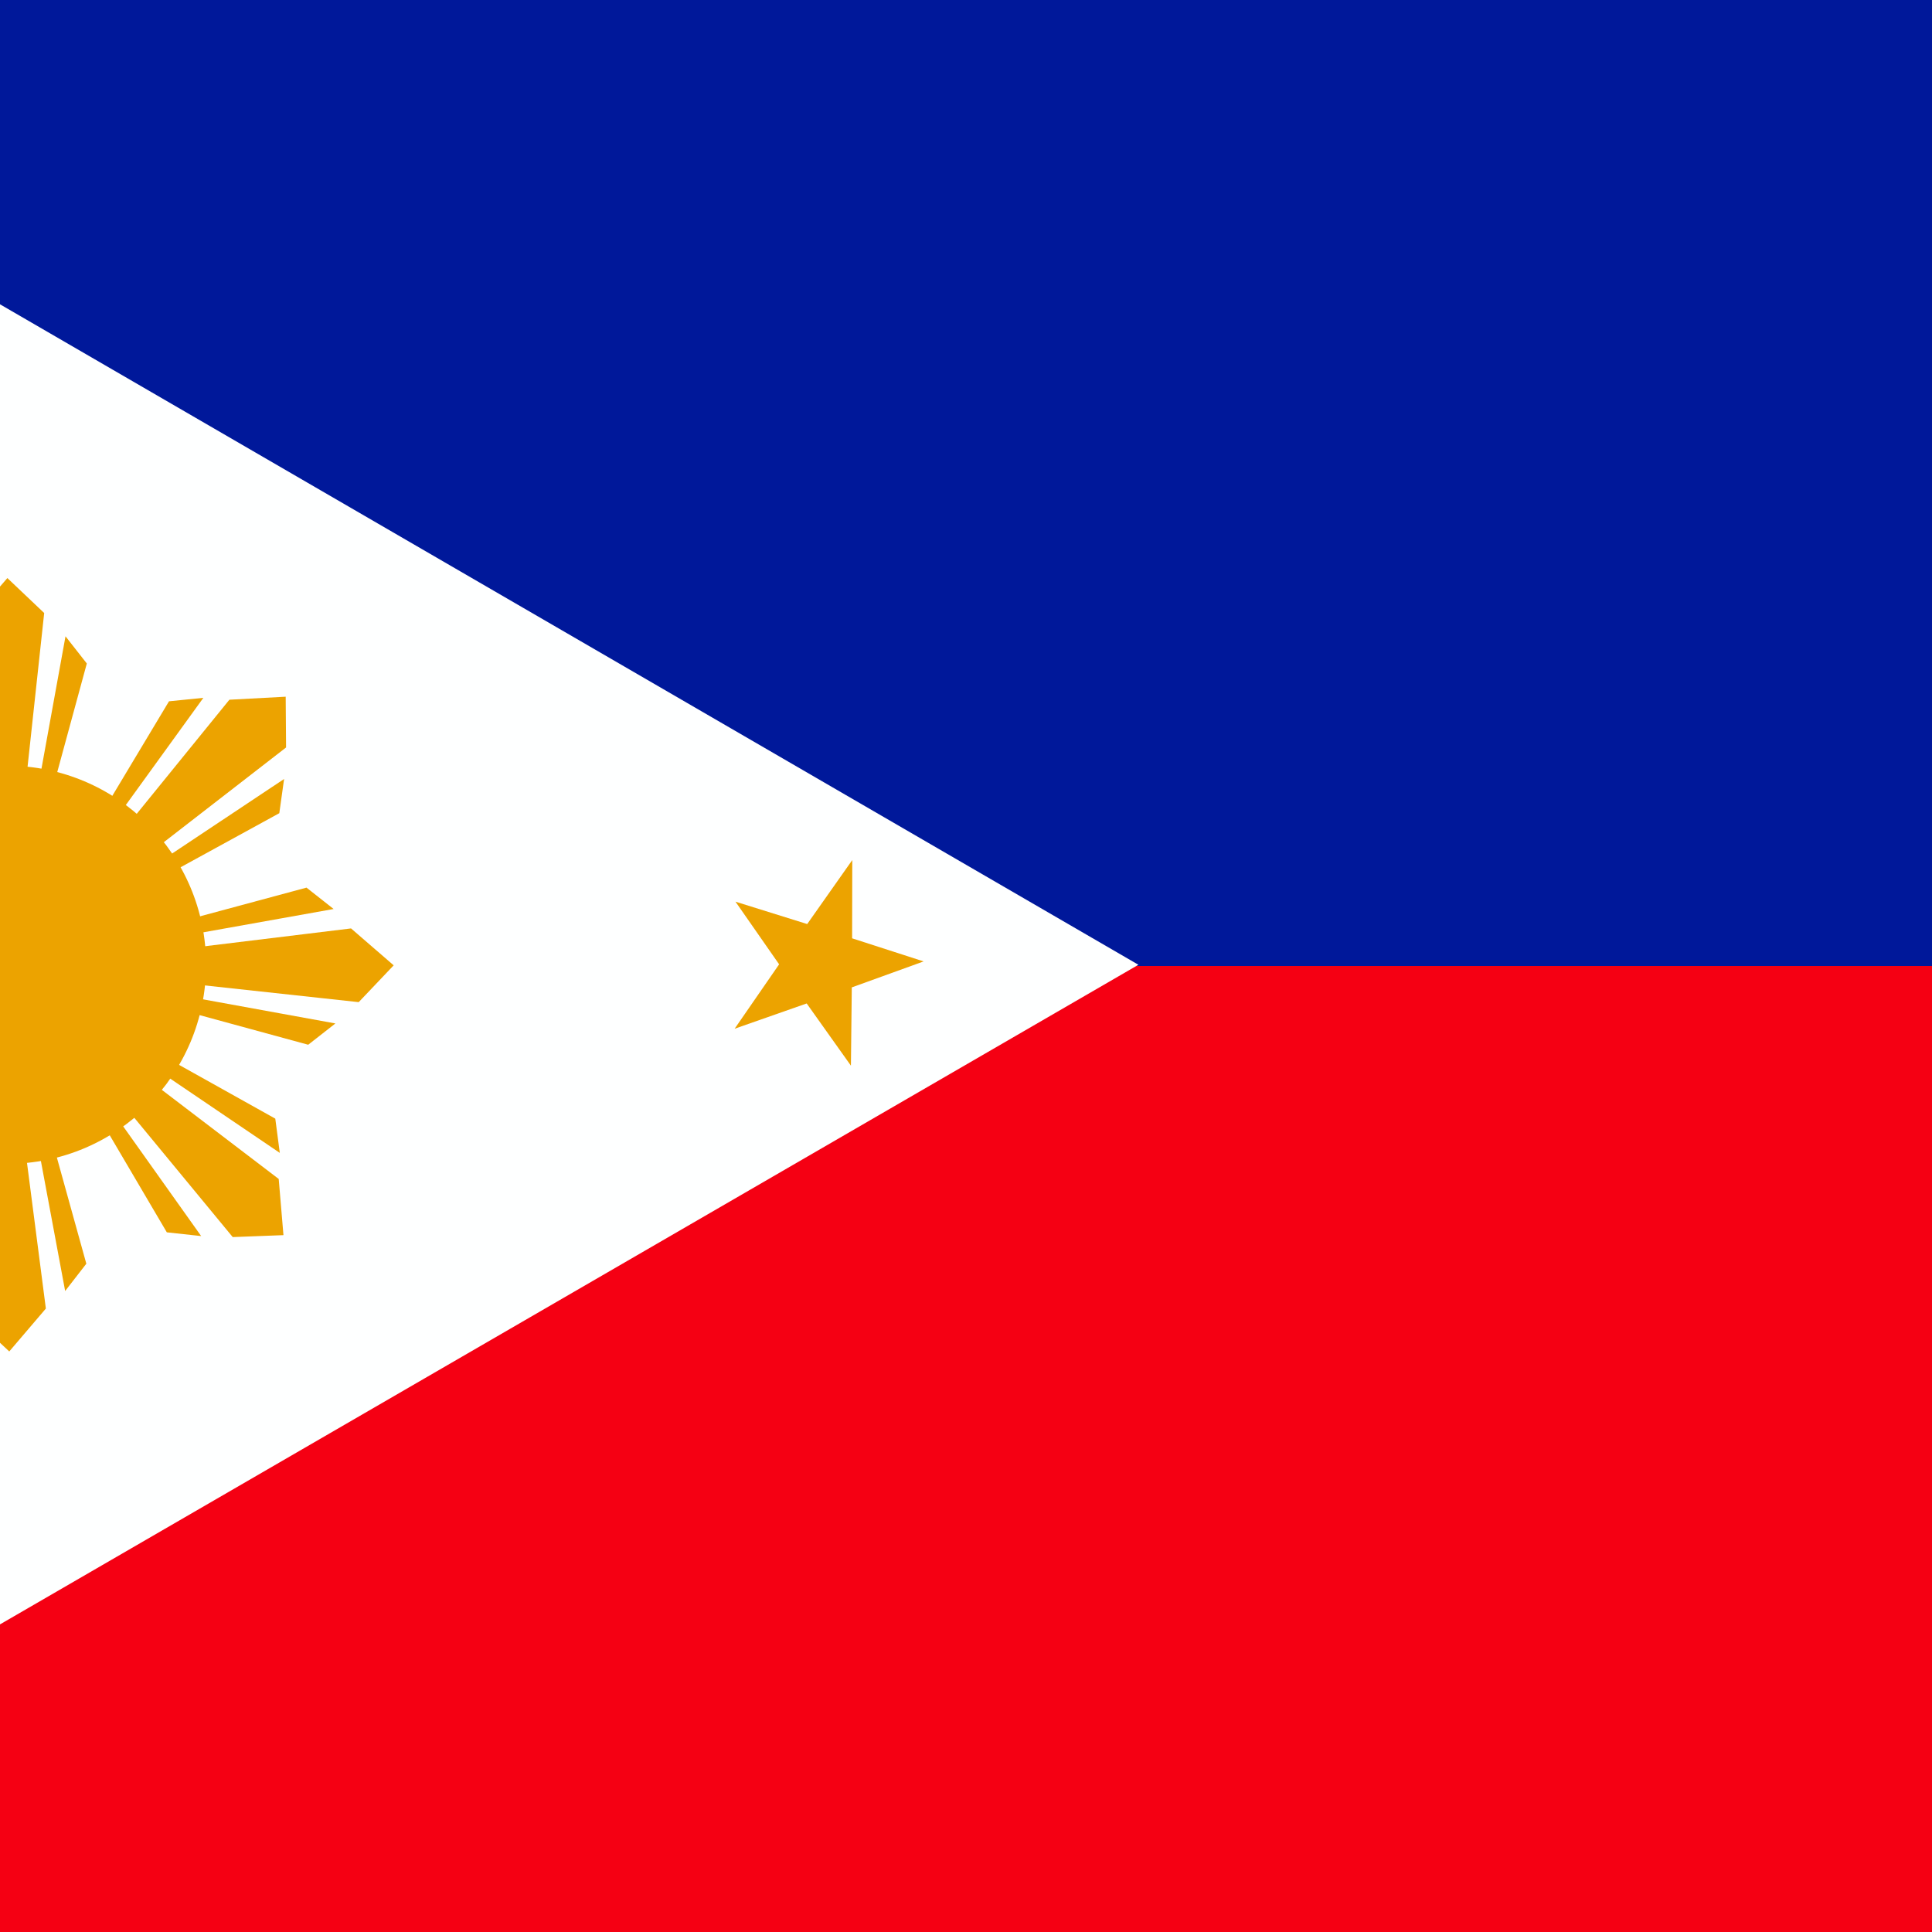
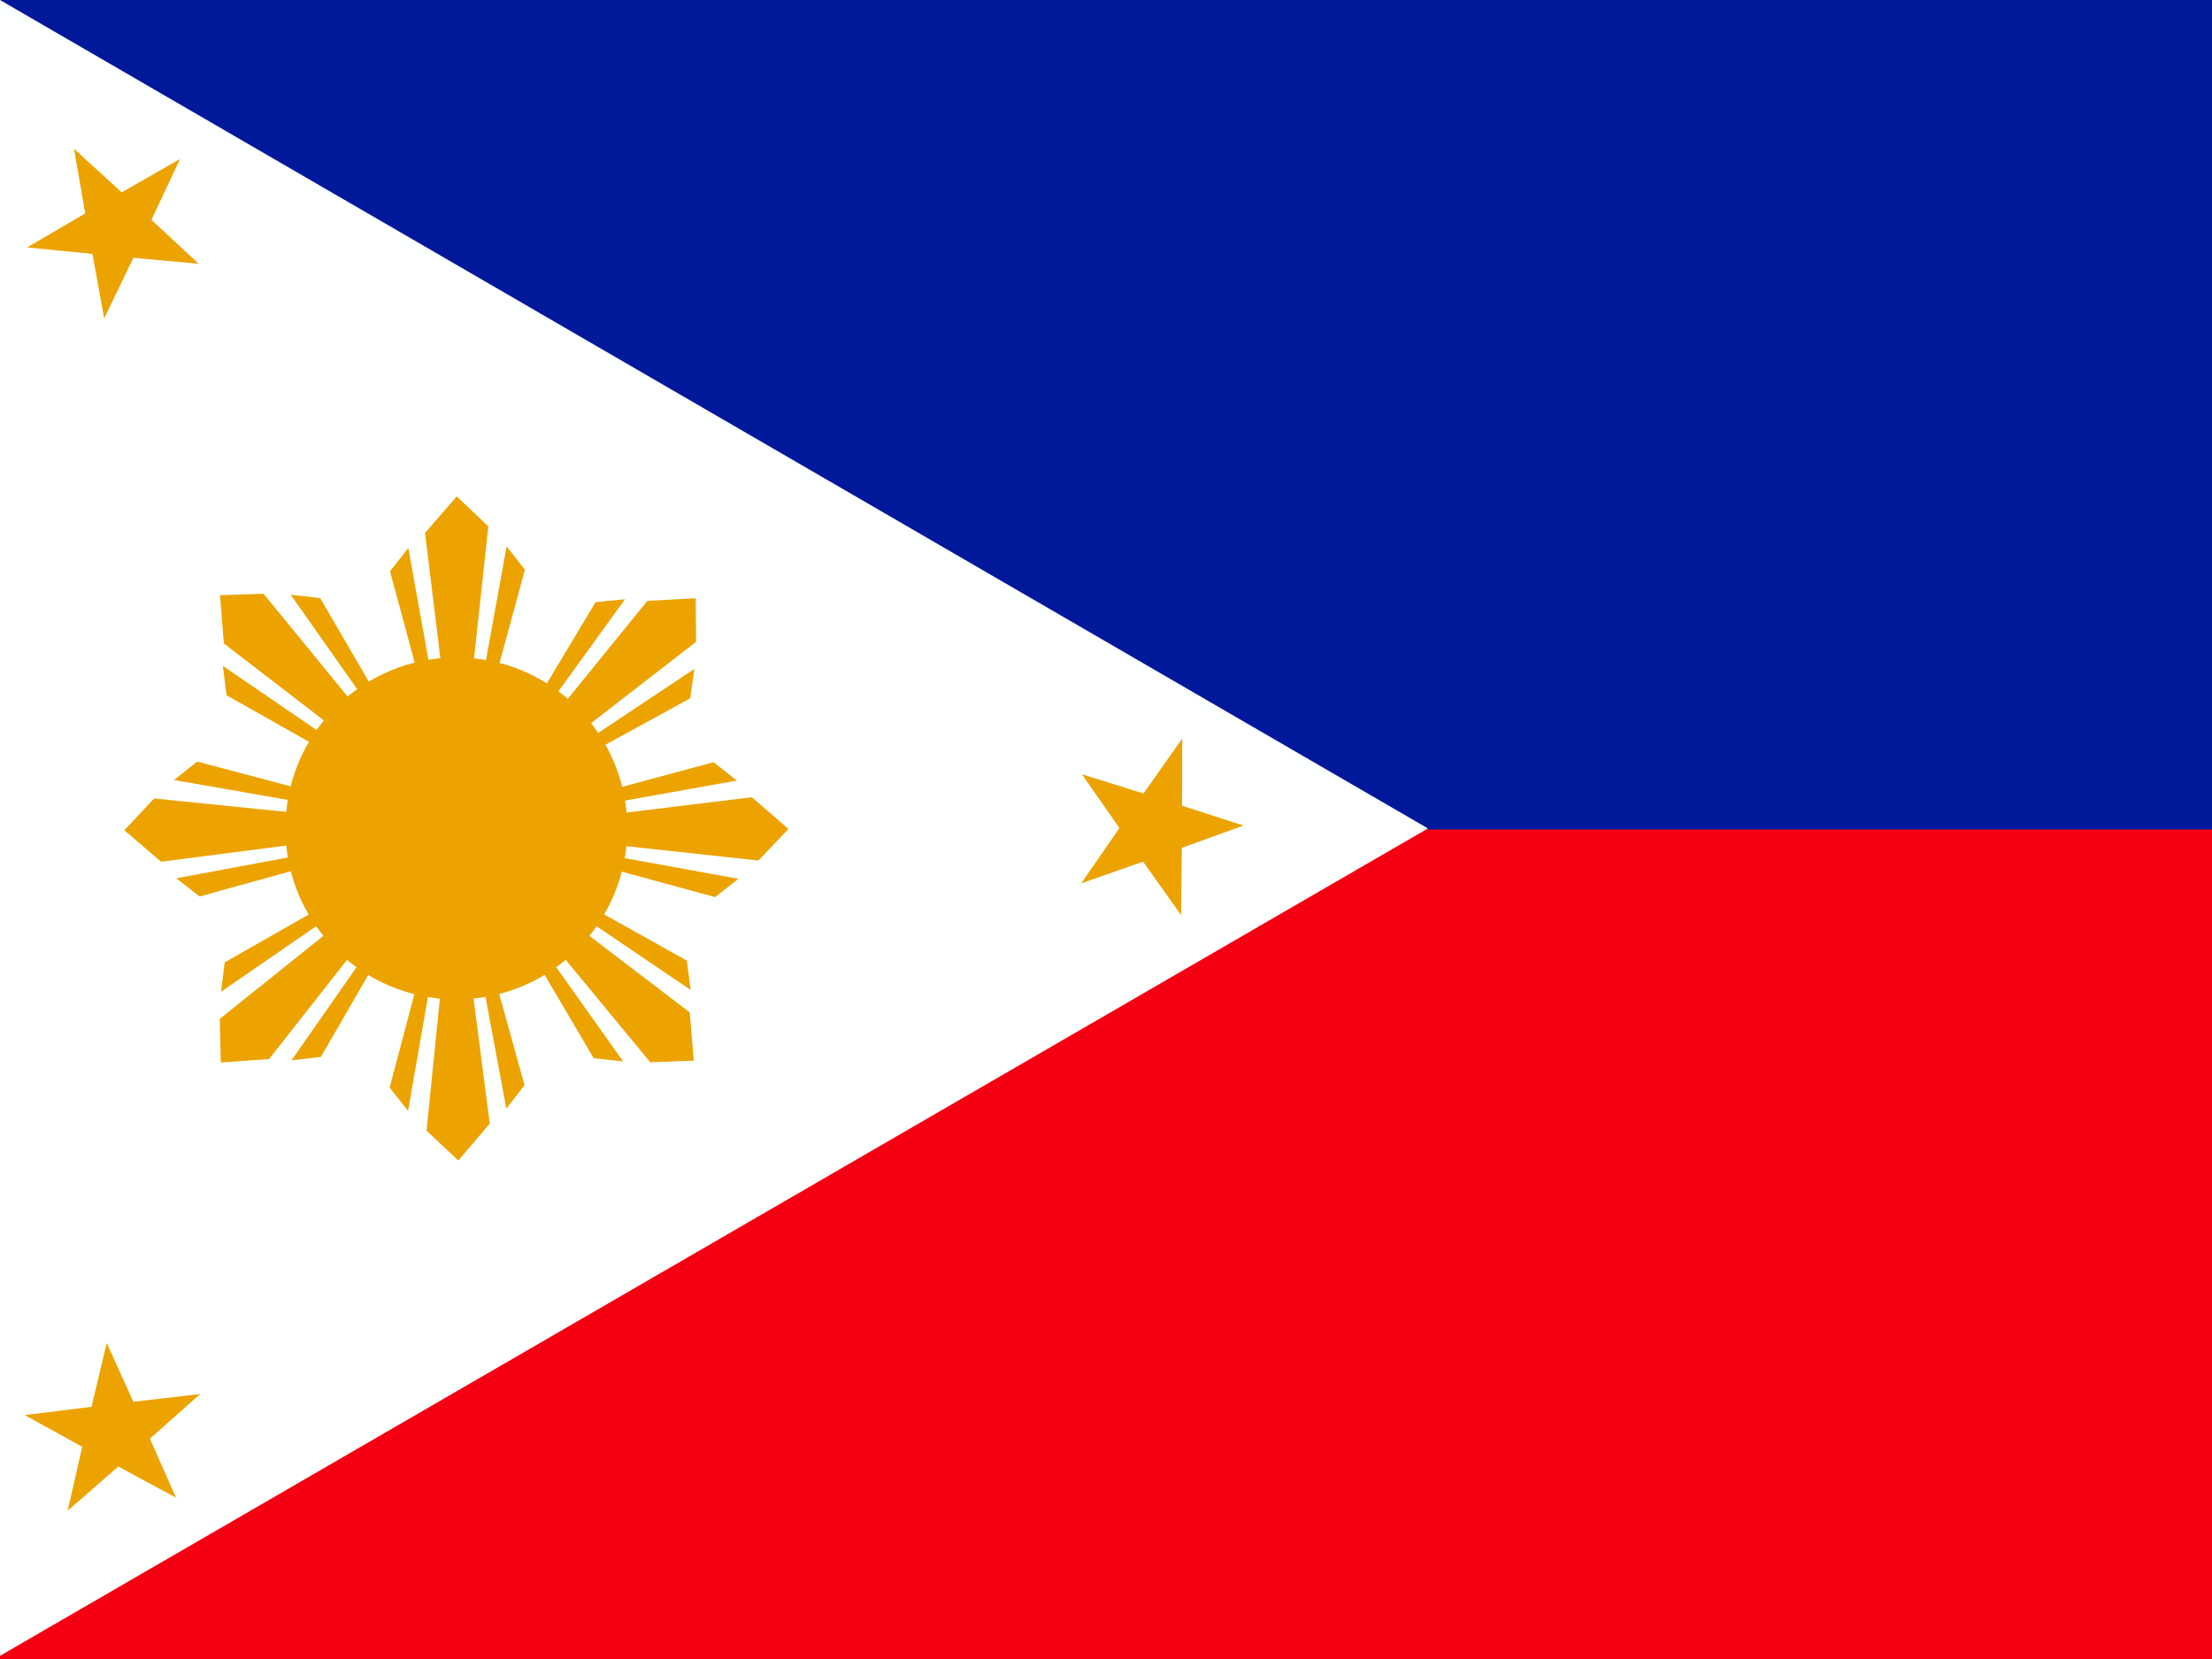
- <svg xmlns="http://www.w3.org/2000/svg" id="svg378" height="512" width="512" viewBox="0 0 512 512" version="1" y="0" x="0">
+ <svg xmlns="http://www.w3.org/2000/svg" id="svg378" height="480" width="640" version="1" y="0" x="0">
  <defs id="defs380">
-     <clipPath id="clipPath6532" clipPathUnits="userSpaceOnUse">
-       <rect id="rect6534" fill-opacity="0.67" height="708.66" width="708.66" y="-0" x="192.39" />
+     <clipPath id="clipPath8673" clipPathUnits="userSpaceOnUse">
+       <rect id="rect8675" fill-opacity="0.67" height="480" width="640" y="0" x="0" />
    </clipPath>
  </defs>
-   <g id="flag" fill-rule="evenodd" clip-path="url(#clipPath6532)" transform="matrix(.72249 0 0 .72249 -139 .0000024116)">
-     <rect id="rect149" height="708.66" width="1063" y="0" x="0" stroke-width="1pt" fill="#f50013" />
-     <rect id="rect280" height="354.33" width="1063" y="0" x="0" stroke-width="1pt" fill="#00189a" />
-     <path id="path279" d="m0 0 609.96 353.88-609.96 353.42v-707.3z" stroke-width="1pt" fill="#feffff" />
-     <path id="path205" d="m266.19 534.45-10.408-7.432-10.357 7.505 3.852-12.196-10.338-7.531 12.79-0.105 3.967-12.159 4.052 12.131 12.79 0.016-10.285 7.602 3.937 12.169z" transform="matrix(.87393 1.9702 -2.0604 .91397 897.48 -367.59)" stroke-width=".113" fill="#eca300" />
-     <path id="path425" d="m212.74 285.32 11.383-41.98-7.826-9.962-9.249 51.229 5.692 0.713zm-24.192 0-7.115-57.633 13.518-15.653 13.519 12.807-6.403 59.766-13.519 0.713zm-10.673 0.712-11.383-41.98 7.826-9.962 9.249 51.229-5.692 0.713z" transform="matrix(.70232 -.71186 .71186 .70232 -193.88 244.12)" stroke-width="1pt" fill="#eca300" />
-     <path id="path426" d="m212.74 285.32 11.383-41.98-7.826-9.962-9.249 51.229 5.692 0.713zm-24.192 0-7.115-57.633 13.518-15.653 13.519 12.807-6.403 59.766-13.519 0.713zm-10.673 0.712-11.383-41.98 7.826-9.962 9.249 51.229-5.692 0.713z" transform="matrix(1 .00099444 -.00099444 1 .35201 -.19373)" stroke-width="1pt" fill="#eca300" />
-     <path id="path427" d="m212.74 285.32 11.383-41.98-7.826-9.962-9.249 51.229 5.692 0.713zm-24.192 0-7.115-57.633 13.518-15.653 13.519 12.807-6.403 59.766-13.519 0.713zm-10.673 0.712-11.383-41.98 7.826-9.962 9.249 51.229-5.692 0.713z" transform="matrix(.69319 .72076 -.72076 .69319 314.87 -31.94)" stroke-width="1pt" fill="#eca300" />
-     <path id="path428" d="m212.74 285.32 11.383-41.98-7.826-9.962-9.249 51.229 5.692 0.713zm-24.192 0-7.115-57.633 13.518-15.653 13.519 12.807-6.403 59.766-13.519 0.713zm-10.673 0.712-11.383-41.98 7.826-9.962 9.249 51.229-5.692 0.713z" transform="matrix(-.0015196 1 -1 -.0015196 549.12 159.46)" stroke-width="1pt" fill="#eca300" />
-     <path id="path429" d="m212.74 285.32 11.383-41.98-7.826-9.962-9.249 51.229 5.692 0.713zm-24.192 0-7.115-57.633 13.518-15.653 13.519 12.807-6.403 59.766-13.519 0.713zm-10.673 0.712-11.383-41.98 7.826-9.962 9.249 51.229-5.692 0.713z" transform="matrix(-.69917 .71495 -.71495 -.69917 584.26 461.92)" stroke-width="1pt" fill="#eca300" />
-     <path id="path430" d="m212.74 285.32 11.383-41.98-7.826-9.962-9.249 51.229 5.692 0.713zm-24.192 0-7.115-57.633 13.518-15.653 13.519 12.807-6.403 59.766-13.519 0.713zm-10.673 0.712-11.383-41.98 7.826-9.962 9.249 51.229-5.692 0.713z" transform="matrix(-.99998 .0058818 -.0058818 -.99998 391.98 706.6)" stroke-width="1pt" fill="#eca300" />
-     <path id="path431" d="m212.74 285.32 11.383-41.98-7.826-9.962-9.249 51.229 5.692 0.713zm-24.192 0-7.115-57.633 13.518-15.653 13.519 12.807-6.403 59.766-13.519 0.713zm-10.673 0.712-11.383-41.98 7.826-9.962 9.249 51.229-5.692 0.713z" transform="matrix(-.70468 -.70952 .70952 -.70468 81.249 741.57)" stroke-width="1pt" fill="#eca300" />
-     <path id="path432" d="m212.74 285.32 11.383-41.98-7.826-9.962-9.249 51.229 5.692 0.713zm-24.192 0-7.115-57.633 13.518-15.653 13.519 12.807-6.403 59.766-13.519 0.713zm-10.673 0.712-11.383-41.98 7.826-9.962 9.249 51.229-5.692 0.713z" transform="matrix(-.0055769 -.99998 .99998 -.0055769 -157.83 550.8)" stroke-width="1pt" fill="#eca300" />
-     <path id="path433" d="m266.19 534.45-10.408-7.432-10.357 7.505 3.852-12.196-10.338-7.531 12.79-0.105 3.967-12.159 4.052 12.131 12.79 0.016-10.285 7.602 3.937 12.169z" transform="matrix(2.0518 .65988 -.69011 2.1458 327.17 -931.59)" stroke-width=".113" fill="#eca300" />
-     <path id="path434" d="m266.19 534.45-10.408-7.432-10.357 7.505 3.852-12.196-10.338-7.531 12.79-0.105 3.967-12.159 4.052 12.131 12.79 0.016-10.285 7.602 3.937 12.169z" transform="matrix(1.579 1.467 -1.5342 1.6513 444.17 -1137)" stroke-width=".113" fill="#eca300" />
-     <ellipse id="path418" d="m 263.712,353.876 c 0,40.333 -32.696,73.029 -73.029,73.029 -40.333,0 -73.029,-32.696 -73.029,-73.029 0,-40.333 32.696,-73.029 73.029,-73.029 40.333,0 73.029,32.696 73.029,73.029 z" cx="190.68" rx="73.029" cy="353.88" transform="translate(4.269 -.00002397)" ry="73.029" stroke-width="1pt" fill="#eca300" />
+   <g id="flag" clip-path="url(#clipPath8673)">
+     <g id="g8587" fill-rule="evenodd" transform="translate(39.999)">
+       <rect id="rect149" height="480" width="720" y="1.2138e-14" x="-39.999" stroke-width="1pt" fill="#f50013" />
+       <rect id="rect280" height="240" width="720" y="1.2138e-14" x="-39.999" stroke-width="1pt" fill="#00189a" />
+       <path id="path279" d="m-39.999 0 413.15 239.69-413.15 239.39 0.001-479.08z" stroke-width="1pt" fill="#feffff" />
+       <path id="path205" d="m-20.421 437.1 4.211-18.49-16.605-9.175 19.301-2.41 4.391-18.458 7.718 17.003 19.317-2.233-14.532 12.917 7.549 17.078-16.698-9.019-14.653 12.787z" stroke-width=".113" fill="#eca300" />
+       <path id="path425" d="m67.453 198.5-14.826-25.459-8.526-0.966 20.301 28.83 3.051-2.405zm-11.508 11.665-31.173-23.986-1.117-13.964 12.606-0.426 25.771 31.518-6.087 6.858zm-4.734 5.485-25.656-14.482-1.081-8.512 29.101 19.91-2.364 3.084z" stroke-width="1pt" fill="#eca300" />
+       <path id="path426" d="m104.14 193.27 7.738-28.427-5.294-6.753-6.299 34.693 3.855 0.487zm-16.386-0.016-4.78-39.042 9.167-10.593 9.148 8.684-4.377 40.477-9.157 0.474zm-7.23 0.475-7.682-28.442 5.308-6.742 6.23 34.705-3.856 0.479z" stroke-width="1pt" fill="#eca300" />
+       <path id="path427" d="m133.87 216.19 25.839-14.153 1.189-8.498-29.352 19.538 2.324 3.114zm-11.359-11.81 24.795-30.533 13.989-0.75 0.095 12.613-32.184 24.935-6.696-6.265zm-5.359-4.876 15.15-25.268 8.538-0.857-20.667 28.568-3.021-2.444z" stroke-width="1pt" fill="#eca300" />
+       <path id="path428" d="m138.47 251.81 28.423 7.753 6.756-5.291-34.69-6.317-0.489 3.855zm0.025-16.386 39.044-4.76 10.588 9.172-8.688 9.144-40.475-4.399-0.469-9.158zm-0.471-7.23 28.446-7.667 6.739 5.311-34.709 6.212-0.477-3.856z" stroke-width="1pt" fill="#eca300" />
+       <path id="path429" d="m116.83 280.78 14.939 25.393 8.53 0.928-20.428-28.74-3.041 2.419zm11.457-11.715 31.279 23.848 1.178 13.959-12.604 0.482-25.91-31.404 6.057-6.884zm4.71-5.506 25.72 14.368 1.118 8.508-29.188-19.782 2.35-3.094z" stroke-width="1pt" fill="#eca300" />
+       <path id="path430" d="m80.273 286.2-7.543 28.479 5.34 6.716 6.061-34.735-3.858-0.46zm16.386-0.096 5.049 39.008-9.094 10.656-9.208-8.621 4.099-40.506 9.154-0.537zm7.226-0.525 7.877 28.389-5.261 6.779-6.469-34.662 3.853-0.506z" stroke-width="1pt" fill="#eca300" />
+       <path id="path431" d="m50.609 263.87-25.608 14.567-1.052 8.516 29.034-20.007-2.374-3.076zm11.547 11.626-24.301 30.928-13.975 0.975-0.298-12.61 31.779-25.449 6.795 6.157zm5.436 4.789-14.742 25.508-8.523 0.994 20.205-28.897 3.059 2.395z" stroke-width="1pt" fill="#eca300" />
+       <path id="path432" d="m45.543 227.9-28.477-7.551-6.718 5.338 34.734 6.071 0.461-3.858zm0.091 16.386-39.009 5.037-10.653-9.097 8.623-9.205 40.505 4.111 0.534 9.154zm0.523 7.226-28.391 7.869-6.777-5.263 34.664-6.458 0.504 3.853z" stroke-width="1pt" fill="#eca300" />
+       <path id="path433" d="m301.72 264.76-10.991-15.454-17.902 6.279 11.054-16.004-10.847-15.566 17.824 5.564 11.197-15.899-0.039 19.443 17.768 5.74-17.847 6.452-0.217 19.446z" stroke-width=".113" fill="#eca300" />
+       <path id="path434" d="m-9.852 92.122-3.408-18.655-18.876-1.897 16.794-9.814-3.231-18.696 13.788 12.592 16.879-9.658-8.273 17.595 13.662 12.727-18.9-1.718-8.435 17.524z" stroke-width=".113" fill="#eca300" />
+       <ellipse id="path418" d="m 263.712,353.876 c 0,40.333 -32.696,73.029 -73.029,73.029 -40.333,0 -73.029,-32.696 -73.029,-73.029 0,-40.333 32.696,-73.029 73.029,-73.029 40.333,0 73.029,32.696 73.029,73.029 z" cx="190.68" rx="73.029" cy="353.88" transform="matrix(.67733 0 0 .67733 -37.108 -.000016235)" ry="73.029" stroke-width="1pt" fill="#eca300" />
+     </g>
  </g>
</svg>
